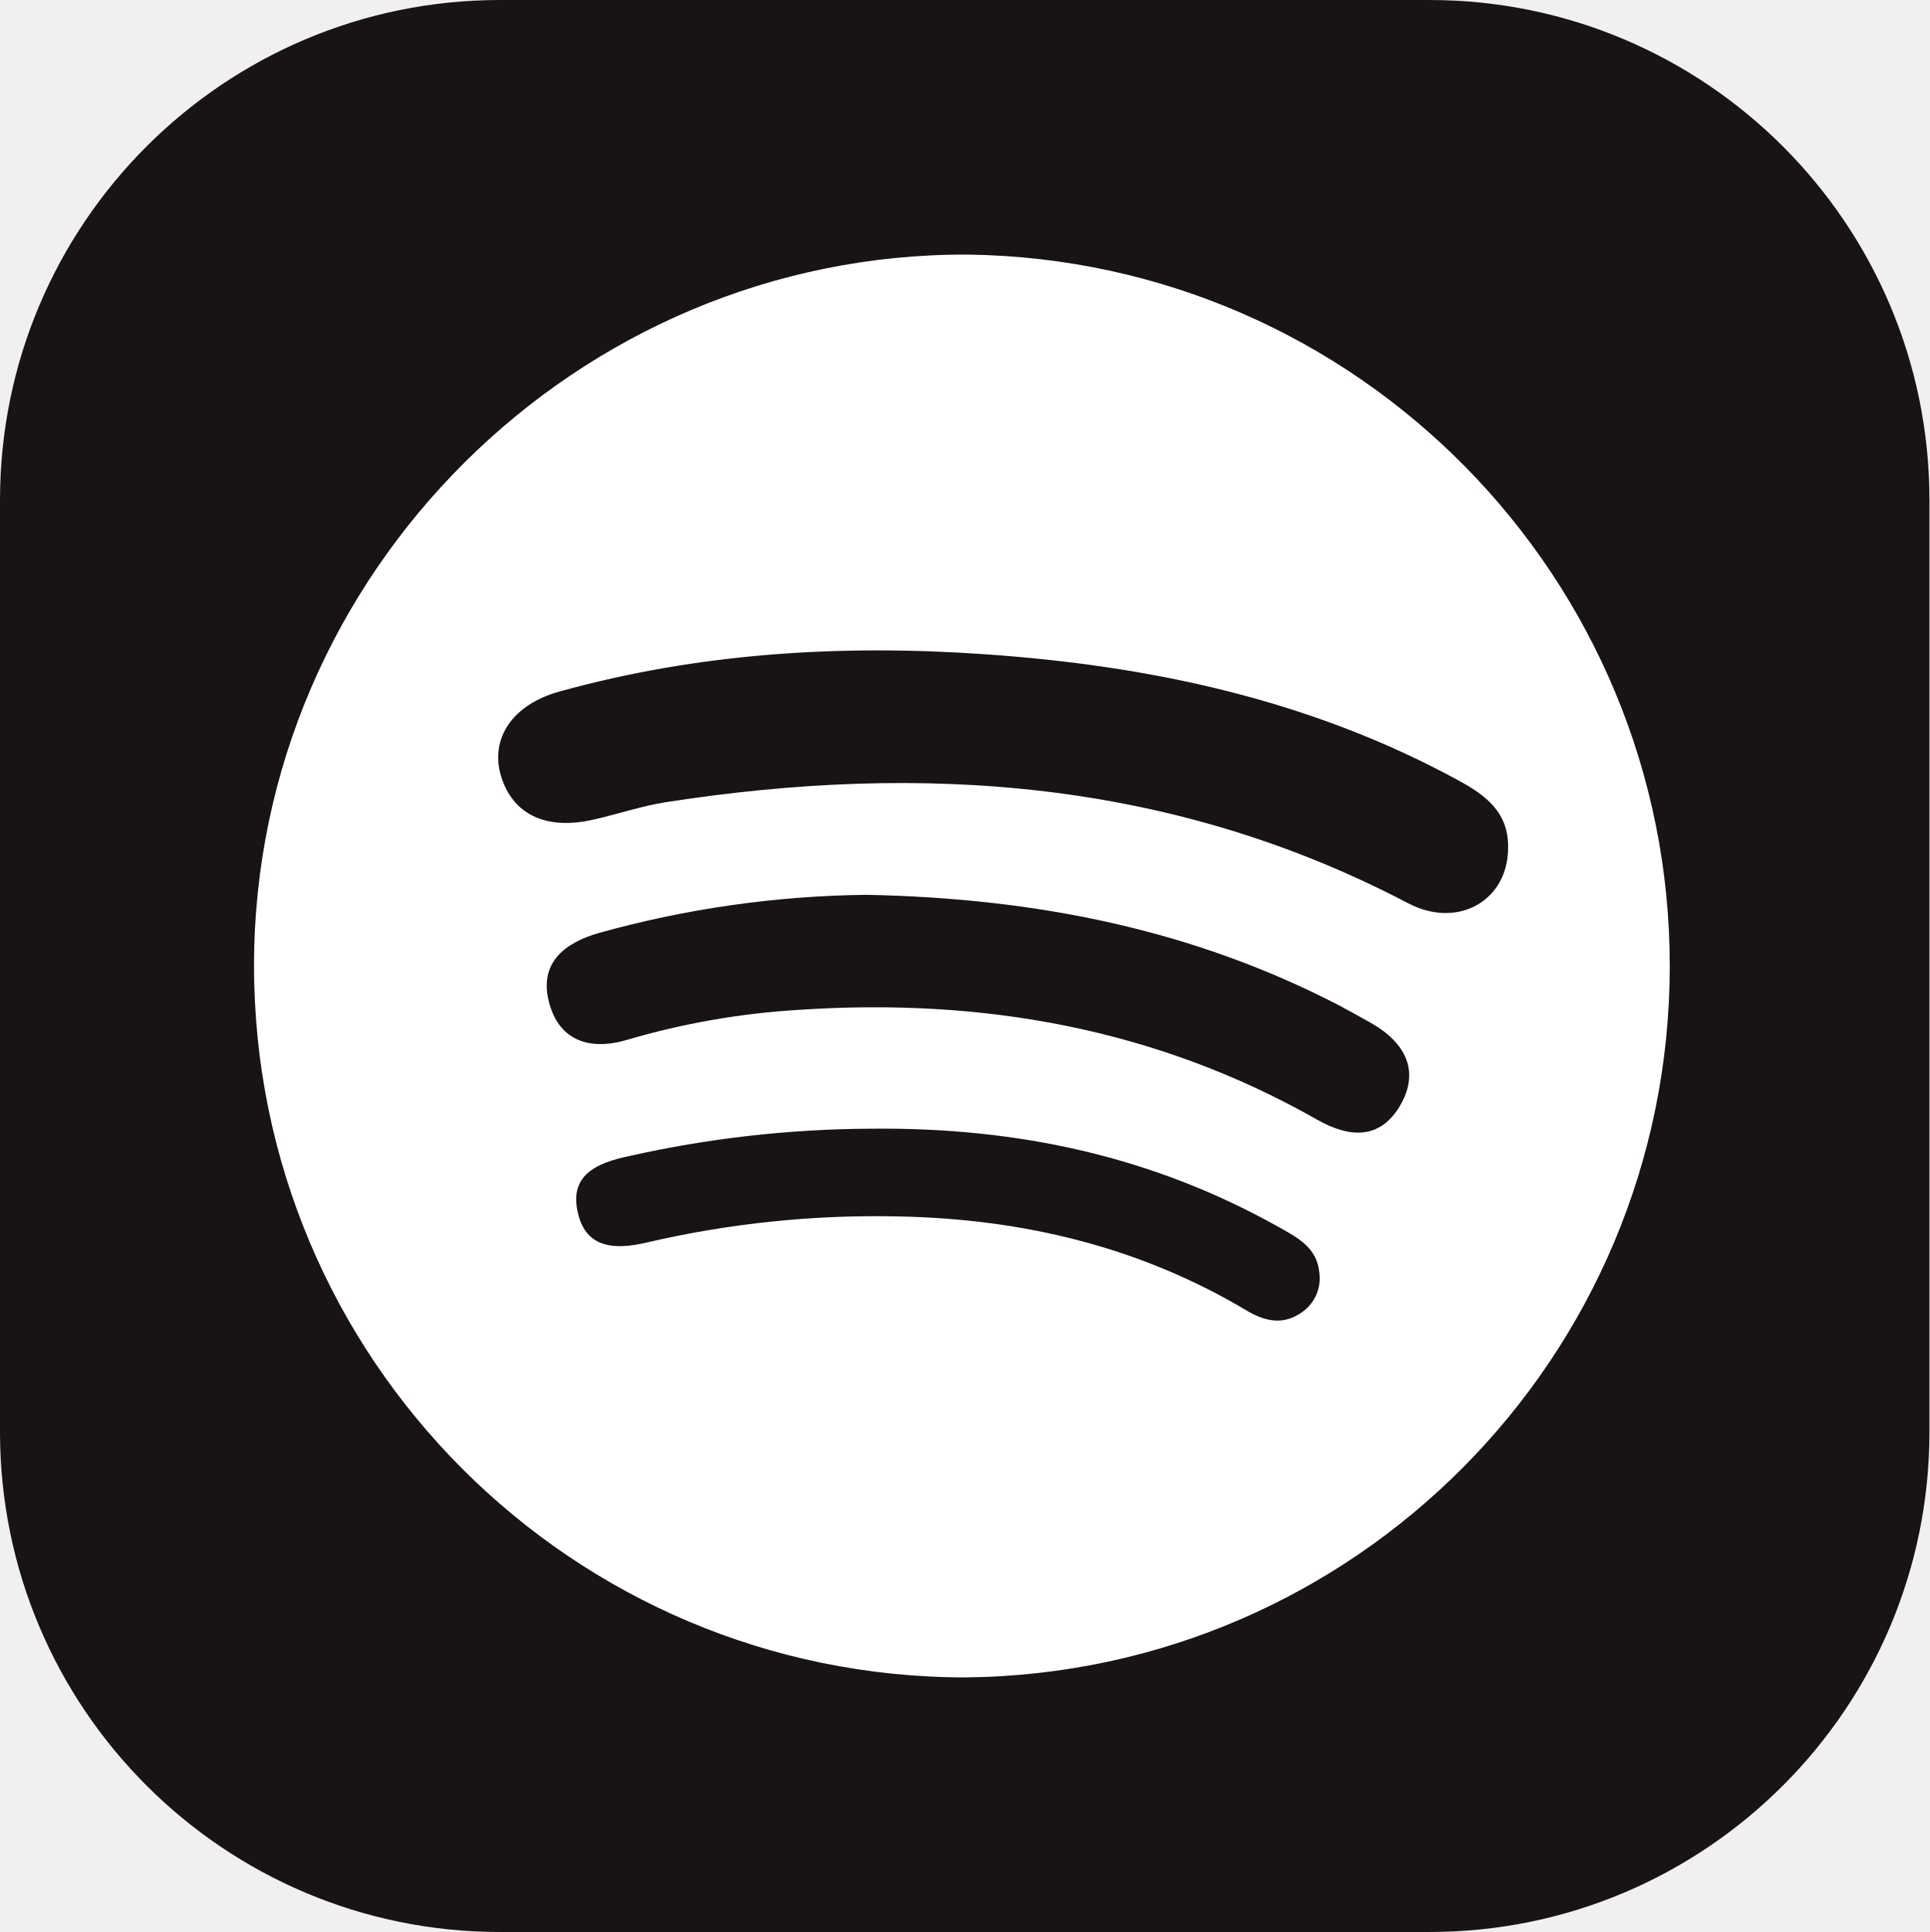
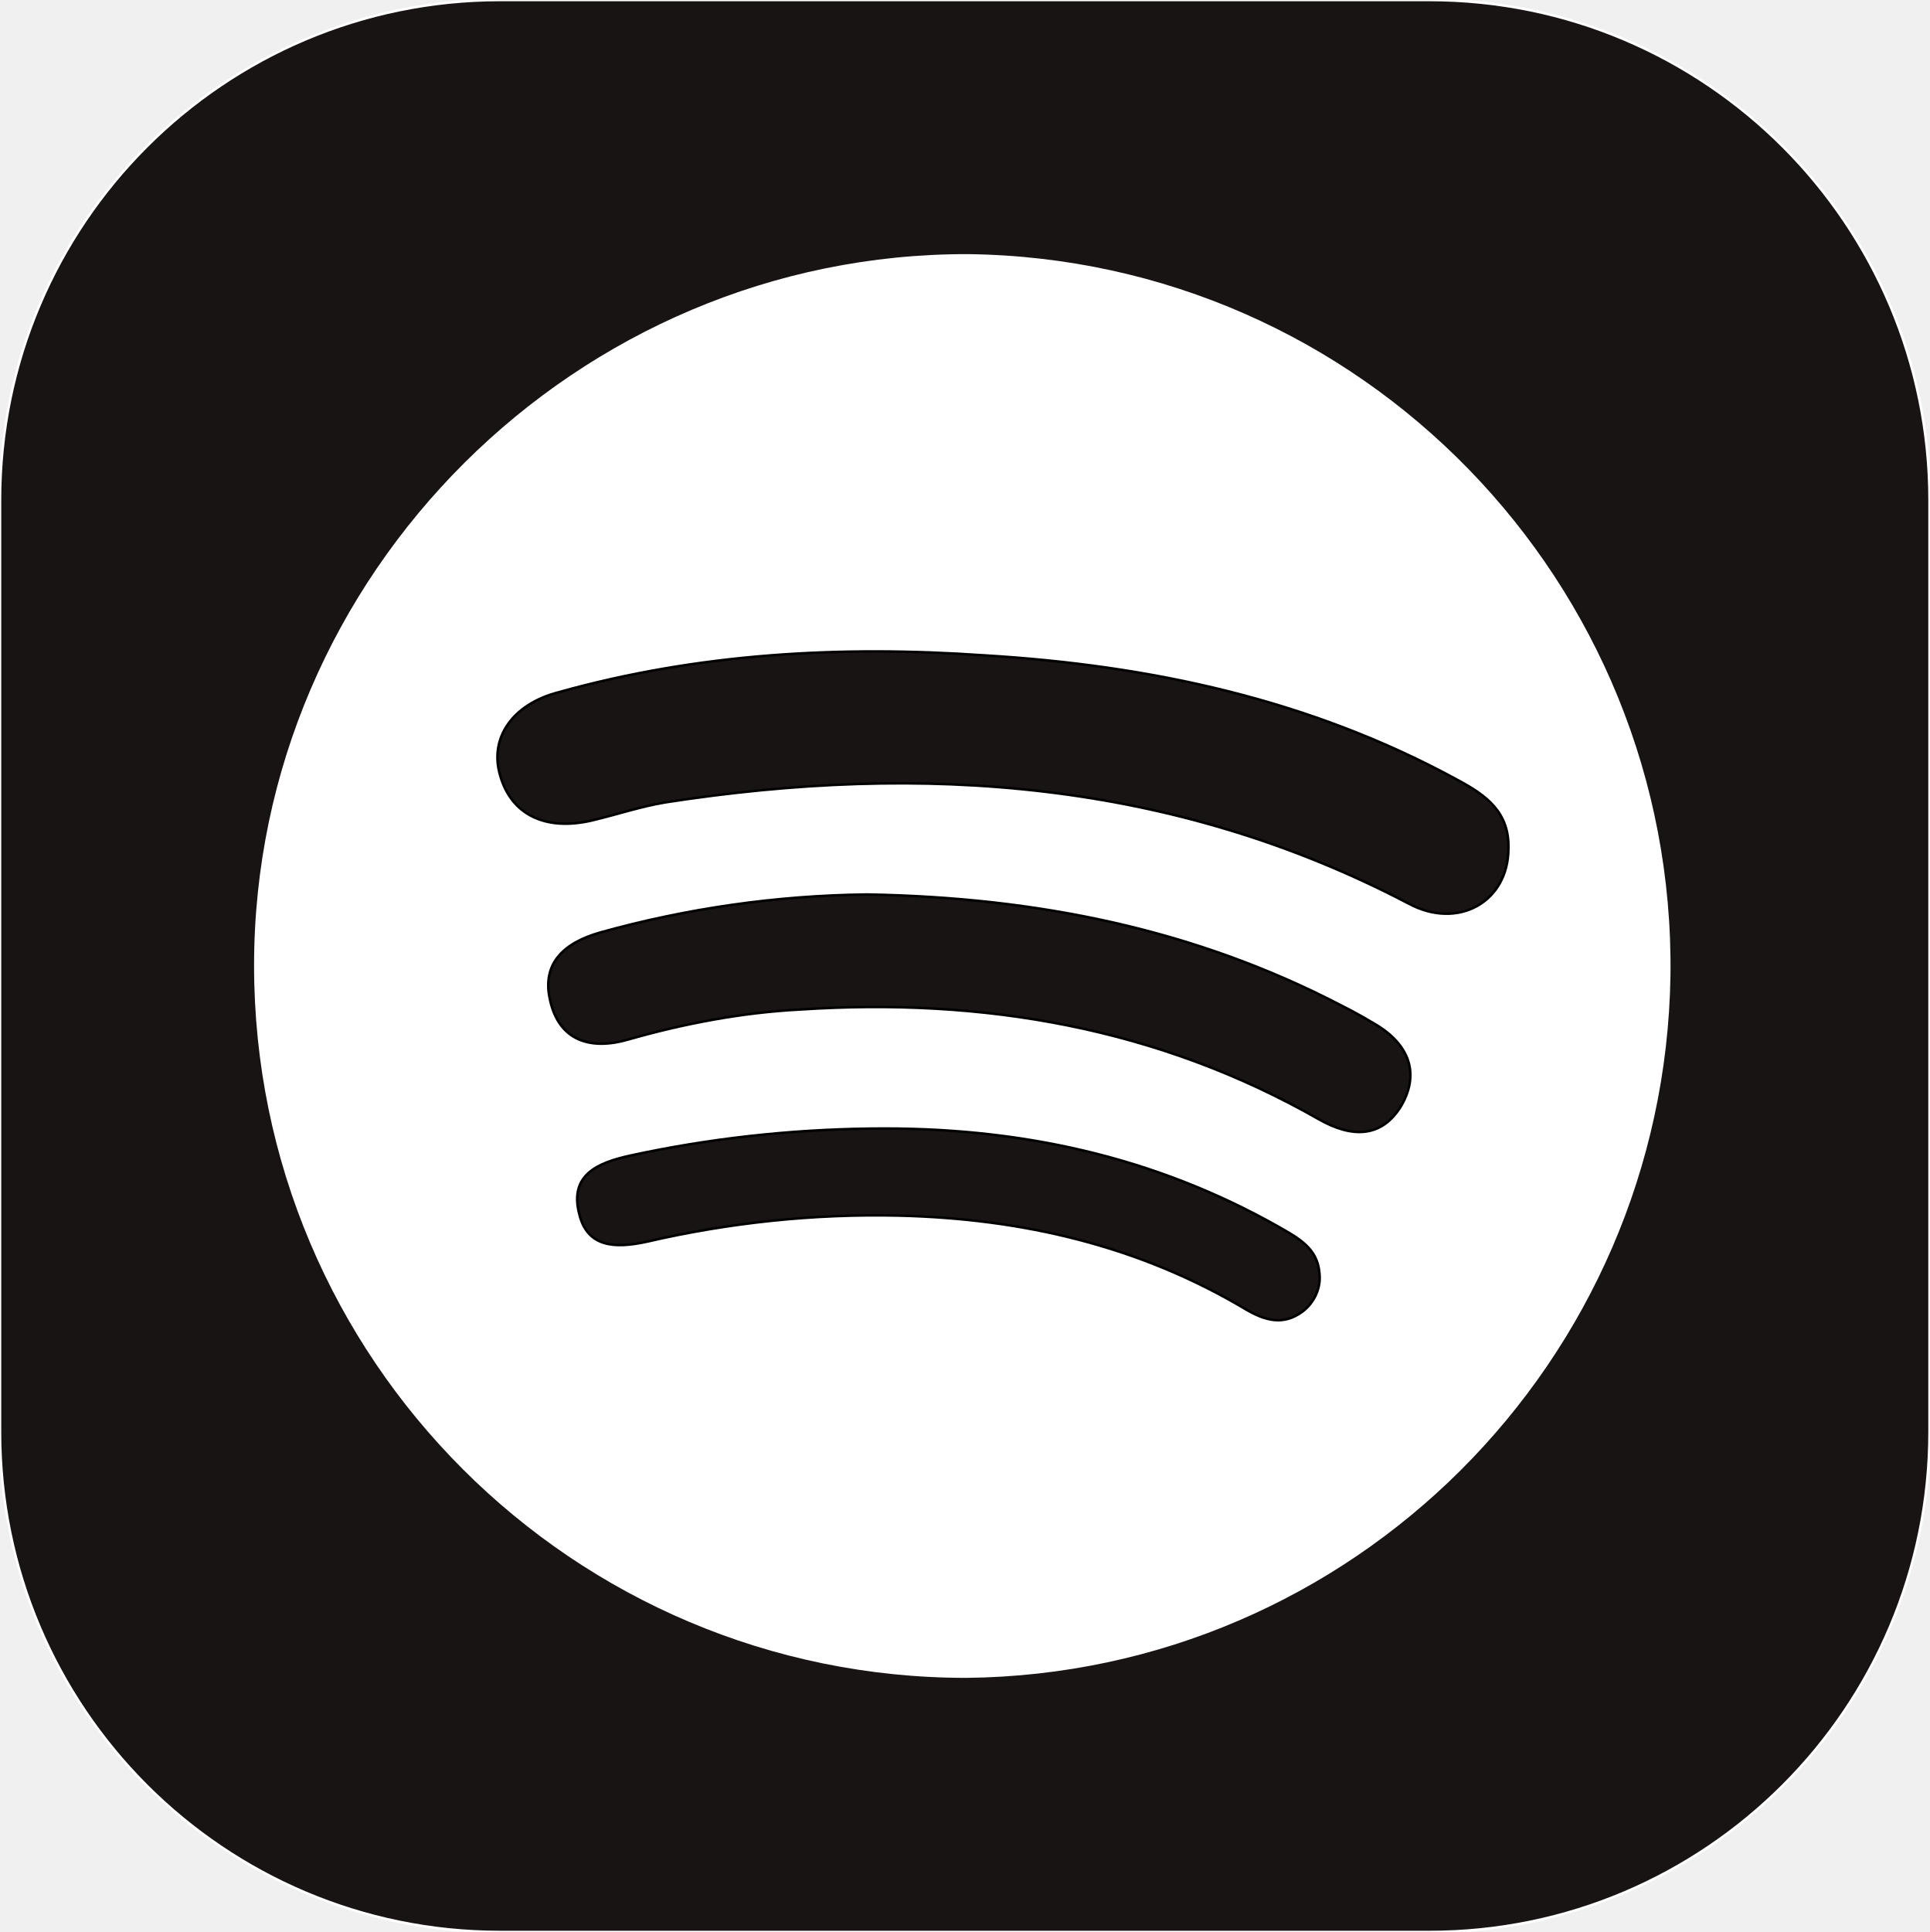
- <svg xmlns="http://www.w3.org/2000/svg" viewBox="0 0 192.92 193.13">
-   <defs>
-     <style>.cls-1{fill:#191414;}.cls-2{fill:#fff;}.cls-3{fill:none;}</style>
-   </defs>
-   <g id="Calque_2" data-name="Calque 2">
-     <g id="Calque_1-2" data-name="Calque 1">
-       <rect class="cls-1" width="192.92" height="193.13" rx="50" ry="50" />
-       <path class="cls-2" d="M96.55,167.68A71.15,71.15,0,0,1,25.4,96.51c0-39.13,32.31-71.24,71.39-71.06a71.12,71.12,0,0,1-.24,142.23Z" />
-       <path class="cls-1" d="M150.79,84.76c0,5.25-5,8.15-10,5.53C117.24,77.94,92.27,76.19,66.52,80.2c-2.45.39-4.83,1.21-7.26,1.75-4.73,1.06-8.06-.58-9.19-4.46-1.07-3.7,1.21-7.07,5.83-8.35,13.95-3.88,28.22-4.74,42.57-3.74C115,66.54,131,69.94,145.8,78,148.56,79.49,150.86,81.22,150.79,84.76Z" />
-       <path class="cls-1" d="M86.66,89.45c17.12.34,32.78,3.53,47.38,11.13,1,.54,2.05,1.12,3.06,1.69,3.38,1.93,4.94,4.77,2.87,8.29-2,3.35-5,3.21-8.23,1.39-16.12-9.17-33.56-12.23-51.89-11a77,77,0,0,0-17.16,3c-3.77,1.12-6.87.06-7.83-3.9-.92-3.78,1.54-5.78,5-6.78A103.82,103.82,0,0,1,86.66,89.45Z" />
-       <path class="cls-1" d="M87,112.83c14.9-.17,28.36,2.83,40.84,9.82,1.88,1.06,3.88,2.06,4.08,4.62a4.11,4.11,0,0,1-1.73,3.9c-1.89,1.35-3.73.92-5.59-.19-10.69-6.37-22.38-9.13-34.71-9.38a101.1,101.1,0,0,0-25.24,2.61c-3.15.74-6,.58-6.84-2.85-1-3.94,1.93-5.13,5.12-5.8A112.34,112.34,0,0,1,87,112.83Z" />
-       <path class="cls-3" d="M169.21,25.35H24.71V170h144.5Z" />
-     </g>
+ <svg xmlns="http://www.w3.org/2000/svg" version="1.1" id="Calque_1" x="0px" y="0px" viewBox="0 0 192.9 193.1" style="enable-background:new 0 0 192.9 193.1;" xml:space="preserve">
+   <style type="text/css">
+ 	.st0{fill:#191414;stroke:#FFFFFF;stroke-width:0.25;stroke-miterlimit:10;}
+ 	.st1{fill:#FFFFFF;}
+ 	.st2{fill:#191414;stroke:#000000;stroke-width:0.25;stroke-miterlimit:10;}
+ 	.st3{fill:none;}
+ </style>
+   <g id="Calque_1-2">
+     <path class="st0" d="M50,0h92.9c27.6,0,50,22.4,50,50v93.1c0,27.6-22.4,50-50,50H50c-27.6,0-50-22.4-50-50V50C0,22.4,22.4,0,50,0z" />
+     <path class="st1" d="M96.6,167.7c-39.3,0-71.2-31.9-71.2-71.2c0,0,0,0,0,0c0-39.1,32.3-71.2,71.4-71.1   c39.3,0.5,70.7,32.8,70.2,72.1C166.4,136.1,135.2,167.3,96.6,167.7z" />
+     <path class="st2" d="M150.8,84.8c0,5.3-5,8.2-10,5.5c-23.5-12.3-48.5-14.1-74.3-10.1c-2.4,0.4-4.8,1.2-7.3,1.8   c-4.7,1.1-8.1-0.6-9.2-4.5c-1.1-3.7,1.2-7.1,5.8-8.3c13.9-3.9,28.2-4.7,42.6-3.7C115,66.5,131,69.9,145.8,78   C148.6,79.5,150.9,81.2,150.8,84.8z" />
+     <path class="st2" d="M86.7,89.4c17.1,0.3,32.8,3.5,47.4,11.1c1,0.5,2.1,1.1,3.1,1.7c3.4,1.9,4.9,4.8,2.9,8.3c-2,3.3-5,3.2-8.2,1.4   c-16.1-9.2-33.6-12.2-51.9-11c-5.8,0.3-11.6,1.4-17.2,3c-3.8,1.1-6.9,0.1-7.8-3.9c-0.9-3.8,1.5-5.8,5-6.8   C68.6,90.8,77.6,89.5,86.7,89.4z" />
+     <path class="st2" d="M87,112.8c14.9-0.2,28.4,2.8,40.8,9.8c1.9,1.1,3.9,2.1,4.1,4.6c0.2,1.5-0.5,3-1.7,3.9   c-1.9,1.4-3.7,0.9-5.6-0.2c-10.7-6.4-22.4-9.1-34.7-9.4c-8.5-0.2-17,0.7-25.2,2.6c-3.2,0.7-6,0.6-6.8-2.8c-1-3.9,1.9-5.1,5.1-5.8   C70.8,113.8,78.9,112.9,87,112.8z" />
+     <path class="st3" d="M169.2,25.4H24.7V170h144.5L169.2,25.4z" />
  </g>
</svg>
